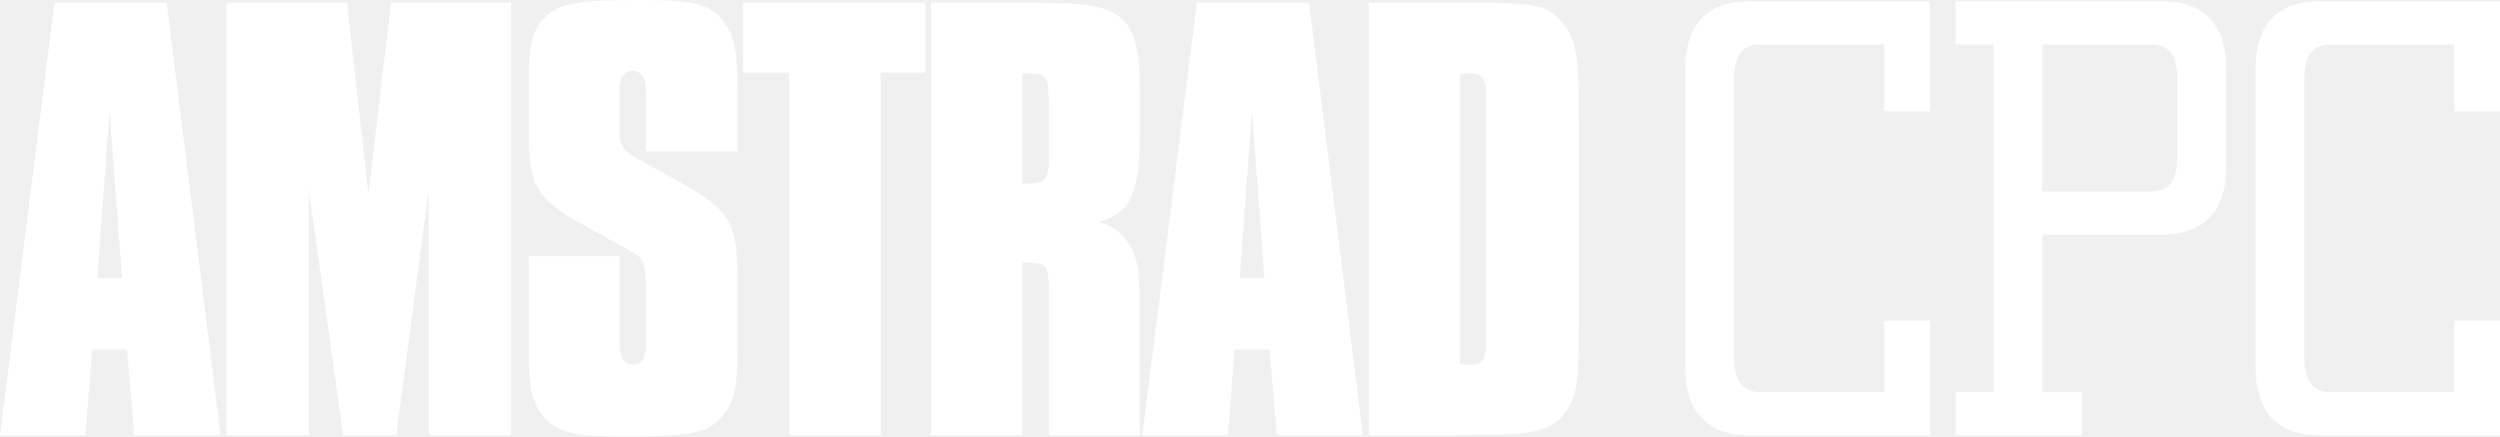
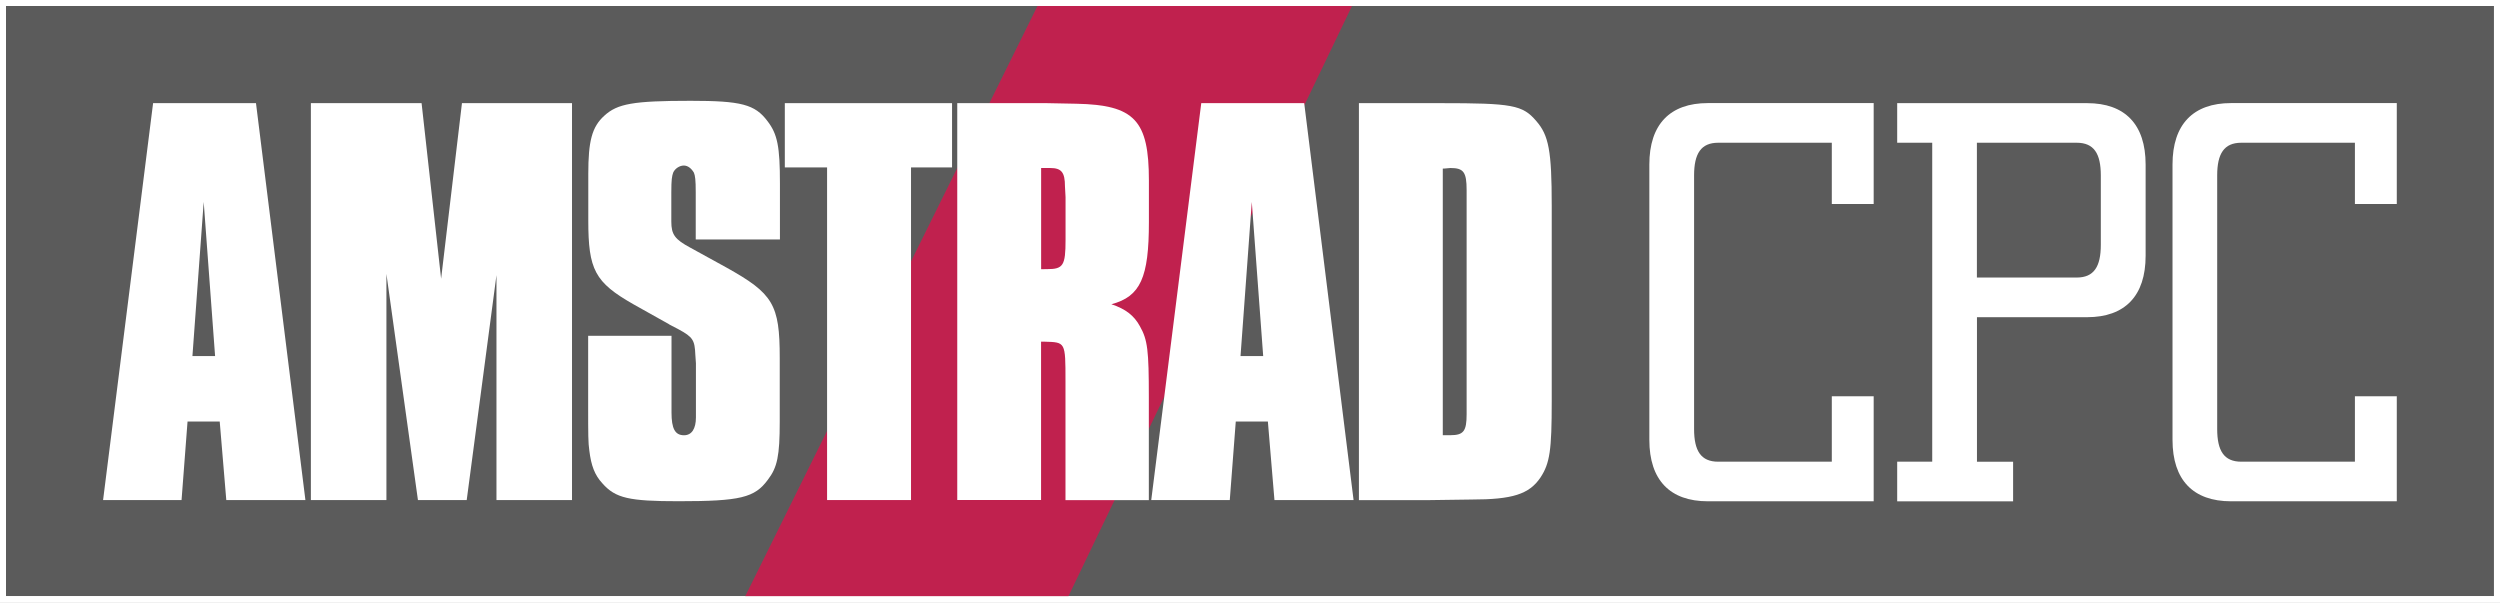
- <svg xmlns="http://www.w3.org/2000/svg" version="1.1" viewBox="0 0 3840 670.5">
-   <path class="st1" d="M 2588.6 565.7 L 2588.6 104.7 C 2588.6 37.5 2623.2 1.9 2686.6 1.9 L 2964.2 1.9 L 2964.2 170.9 L 2894.1 170.9 L 2894.1 68.3 L 2703.9 68.3 C 2675.1 68.3 2663.6 86.5 2663.6 123 L 2663.6 547.5 C 2663.6 584 2675.1 602.2 2703.9 602.2 L 2894.1 602.2 L 2894.1 492.8 L 2964.2 492.8 L 2964.2 668.6 L 2686.6 668.6 C 2623.2 668.5 2588.6 633 2588.6 565.7 Z" style="fill: rgb(255, 255, 255);" />
-   <path class="st1" d="M 3003.5 602.2 L 3062.1 602.2 L 3062.1 68.2 L 3003.5 68.2 L 3003.5 2 L 3321.4 2 C 3384.8 2 3419.4 37.5 3419.4 104.8 L 3419.4 257.5 C 3419.4 324.7 3384.8 360.3 3321.4 360.3 L 3137 360.3 L 3137 602.3 L 3197.5 602.3 L 3197.5 668.6 L 3003.5 668.6 L 3003.5 602.2 Z M 3304.1 294 C 3332.9 294 3344.4 275.8 3344.4 239.3 L 3344.4 123 C 3344.4 86.5 3332.9 68.3 3304.1 68.3 L 3137 68.3 L 3137 294 L 3304.1 294 Z" style="fill: rgb(255, 255, 255);" />
-   <path class="st1" d="M 3464.5 565.7 L 3464.5 104.7 C 3464.5 37.5 3499.1 1.9 3562.5 1.9 L 3840 1.9 L 3840 170.9 L 3769.9 170.9 L 3769.9 68.3 L 3579.7 68.3 C 3550.9 68.3 3539.4 86.5 3539.4 123 L 3539.4 547.5 C 3539.4 584 3550.9 602.2 3579.7 602.2 L 3769.9 602.2 L 3769.9 492.8 L 3840 492.8 L 3840 668.6 L 3562.4 668.6 C 3499.1 668.5 3464.5 633 3464.5 565.7 Z" style="fill: rgb(255, 255, 255);" />
-   <path class="st1" d="M 338.7 668.5 L 206.2 668.5 L 195.2 537 L 141.4 537 L 131.4 668.5 L 0 668.5 L 83.7 4 L 256 4 L 338.7 668.5 Z M 168.4 169.4 L 149.5 427.4 L 187.4 427.4 L 168.4 169.4 Z" style="fill: rgb(255, 255, 255);" />
-   <path class="st1" d="M 785 668.5 L 658.5 668.5 L 658.5 291.9 L 608.7 668.5 L 527 668.5 L 474.2 289.9 L 474.2 668.5 L 347.7 668.5 L 347.7 4 L 533 4 L 565.9 297.9 L 600.7 4 L 785 4 L 785 668.5 Z" style="fill: rgb(255, 255, 255);" />
-   <path class="st1" d="M 992.2 232.1 L 992.2 153.4 C 992.2 132.5 991.2 125.5 989.2 120.5 C 985.2 113.5 979.2 108.5 972.3 108.5 C 965.3 108.5 957.4 113.5 954.4 120.5 C 952.4 126.5 951.4 131.5 951.4 153.4 L 951.4 202.2 C 951.4 224.1 957.4 232.1 983.3 246 L 1043 279 C 1121.7 322.8 1132.7 340.8 1132.7 430.4 L 1132.7 537 C 1132.7 594.8 1128.7 613.7 1112.8 634.6 C 1090.9 664.5 1067 670.5 963.4 670.5 C 880.7 670.5 857.8 665.5 835.9 640.6 C 822.9 626.7 817 610.7 814 585.8 C 812 572.8 812 557.9 812 513.1 L 812 393.5 L 951.5 393.5 L 951.5 505.1 L 951.5 522 C 951.5 548.9 957.5 559.9 972.4 559.9 C 985.4 559.9 992.3 548.9 992.3 530 L 992.3 513.1 L 992.3 439.4 L 991.3 425.5 C 990.3 400.6 987.3 395.6 963.4 382.7 C 954.4 377.7 947.5 374.7 946.5 373.7 L 887.7 340.8 C 822.9 303.9 812 283 812 200.3 L 812 122.6 C 812 67.8 818 43.9 838.9 25 C 860.7 5 886.6 0 983.2 0 C 1067.9 0 1090.8 6 1111.7 33.9 C 1128.6 55.8 1132.6 76.7 1132.6 138.5 L 1132.6 232.2 L 992.2 232.2 Z" style="fill: rgb(255, 255, 255);" />
-   <path class="st1" d="M 1352.6 668.5 L 1212.1 668.5 L 1212.1 111.6 L 1141.4 111.6 L 1141.4 4 L 1421.4 4 L 1421.4 111.6 L 1352.7 111.6 L 1352.7 668.5 Z" style="fill: rgb(255, 255, 255);" />
-   <path class="st1" d="M 1579.5 4 L 1629.3 5 C 1726.9 7 1750.8 32.9 1750.8 133.5 L 1750.8 203.2 C 1750.8 295.9 1736.9 327.7 1688 340.7 C 1711.9 348.7 1725.9 359.6 1735.8 377.6 C 1748.8 400.5 1750.7 418.4 1750.7 496.2 L 1750.7 668.6 L 1611.2 668.6 L 1611.2 469.3 C 1611.2 403.5 1611.2 404.5 1576.3 403.5 C 1574.3 403.5 1573.3 403.5 1570.3 403.5 L 1570.3 668.5 L 1430 668.5 L 1430 4 L 1579.5 4 Z M 1580.4 281.9 C 1607.3 281.9 1611.3 275.9 1611.3 233.1 L 1611.3 161.4 L 1610.3 143.5 C 1610.3 119.6 1604.3 112.6 1585.4 112.6 L 1576.4 112.6 L 1570.4 112.6 L 1570.4 282 C 1575.5 281.9 1578.5 281.9 1580.4 281.9 Z" style="fill: rgb(255, 255, 255);" />
-   <path class="st1" d="M 2093.5 668.5 L 1961 668.5 L 1950 537 L 1896.2 537 L 1886.2 668.5 L 1754.7 668.5 L 1838.4 4 L 2010.8 4 L 2093.5 668.5 Z M 1923.1 169.4 L 1904.2 427.4 L 1942.1 427.4 L 1923.1 169.4 Z" style="fill: rgb(255, 255, 255);" />
-   <path class="st1" d="M 2238.9 4 C 2359.5 4 2376.4 7 2399.3 33.9 C 2420.2 57.8 2425.2 83.7 2425.2 175.4 L 2425.2 503.2 C 2425.2 584.9 2422.2 606.8 2406.3 630.7 C 2387.4 658.6 2359.5 667.6 2290.7 667.6 L 2220 668.6 L 2102.4 668.6 L 2102.4 4 L 2238.9 4 Z M 2255.8 559.9 C 2277.7 559.9 2282.7 552.9 2282.7 525 C 2282.7 521 2282.7 518 2282.7 511.1 C 2282.7 500.1 2282.7 488.2 2282.7 478.2 L 2282.7 166.4 L 2282.7 149.5 C 2282.7 119.6 2277.7 112.6 2255.8 112.6 C 2252.8 112.6 2247.8 113.6 2242.8 113.6 L 2242.8 559.9 C 2247.9 559.9 2252.8 559.9 2255.8 559.9 Z" style="fill: rgb(255, 255, 255);" />
+ <svg xmlns="http://www.w3.org/2000/svg" version="1.1" id="Layer_1" x="0px" y="0px" viewBox="0 0 3839.1 924.6" style="enable-background:new 0 0 3839.1 924.6;" xml:space="preserve">
+   <style type="text/css">
+ 	.st0{fill:#5B5B5B;}
+ 	.st1{fill:#FFFFFF;}
+ 	.st2{fill:#C0214E;}
+ </style>
+   <g>
+     <g>
+       <rect x="9.2" y="9.2" class="st0" width="3820.7" height="906.2" />
+       <path class="st1" d="M3829.8,9.2v906.2H9.2V9.2H3829.8 M3839,0h-9.2H9.2H0v9.2v906.2v9.2h9.2h3820.7h9.2v-9.2V9.2L3839,0L3839,0z" />
+     </g>
+     <g>
+       <g>
+         <path class="st1" d="M2532.8,675.5V252.6c0-61.6,31.7-94.3,89.9-94.3h254.6v155H2813v-94.1h-174.5c-26.4,0-37,16.7-37,50.2v389.4     c0,33.5,10.5,50.2,37,50.2H2813V608.5h64.3v161.3h-254.6C2564.5,769.8,2532.8,737.2,2532.8,675.5z" />
+         <path class="st1" d="M2913.4,709h53.8V219.2h-53.8v-60.8H3205c58.2,0,89.9,32.6,89.9,94.3v140.1c0,61.6-31.7,94.3-89.9,94.3     h-169.1v222h55.5v60.8h-178V709z M3189.1,426.2c26.4,0,37-16.7,37-50.2V269.4c0-33.5-10.5-50.2-37-50.2h-153.3v207H3189.1     L3189.1,426.2z" />
+         <path class="st1" d="M3336.2,675.5V252.6c0-61.6,31.7-94.3,89.9-94.3h254.5v155h-64.3v-94.1h-174.5c-26.4,0-37,16.7-37,50.2     v389.4c0,33.5,10.5,50.2,37,50.2h174.5V608.5h64.3v161.3H3426C3368,769.8,3336.2,737.2,3336.2,675.5z" />
+       </g>
+       <g>
+         <g>
+           <polygon class="st2" points="1593.2,9.2 1144.5,915.4 1640.8,915.4 2076.2,9.2     " />
+         </g>
+         <g>
+           <path class="st1" d="M469,767.9H347.5l-10.1-120.6H288l-9.2,120.6H158.3l76.8-609.5h158L469,767.9z M312.8,310.1l-17.3,236.7      h34.8L312.8,310.1z" />
+           <path class="st1" d="M878.4,767.9h-116V422.5l-45.7,345.4h-74.9l-48.4-347.3v347.3h-116V158.4h170l30,269.6l32-269.6h169V767.9z      " />
+           <path class="st1" d="M1068.4,367.6v-72.2c0-19.2-0.9-25.6-2.8-30.2c-3.7-6.4-9.2-11-15.5-11c-6.4,0-13.7,4.6-16.4,11      c-1.8,5.5-2.8,10.1-2.8,30.2v44.8c0,20.1,5.5,27.4,29.3,40.2l54.9,30.2c72.2,40.2,82.3,56.7,82.3,138.9v97.8      c0,53-3.7,70.4-18.3,89.5c-20.1,27.4-42,32.9-137,32.9c-75.9,0-96.9-4.6-117-27.4c-11.9-12.8-17.3-27.4-20.1-50.3      c-1.8-11.9-1.8-25.6-1.8-66.7V515.7h128v102.4v15.5c0,24.7,5.5,34.8,19.2,34.8c11.9,0,18.3-10.1,18.3-27.4v-15.5v-67.6      l-0.9-12.8c-0.9-22.8-3.7-27.4-25.6-39.3c-8.3-4.6-14.6-7.3-15.5-8.3l-53.9-30.2c-59.4-33.8-69.4-53-69.4-128.9v-71.3      c0-50.3,5.5-72.2,24.7-89.5c20.1-18.3,43.8-22.8,132.5-22.8c77.7,0,98.7,5.5,117.9,31.1c15.5,20.1,19.2,39.3,19.2,95.9v85.9      h-129.1v-0.1H1068.4z" />
+           <path class="st1" d="M1399,767.9h-128.9V257.1h-64.9v-98.7H1462v98.7h-63V767.9L1399,767.9z" />
+           <path class="st1" d="M1607.2,158.4l45.7,0.9c89.5,1.8,111.4,25.6,111.4,117.9v63.9c0,85-12.8,114.2-57.6,126.1      c21.9,7.3,34.8,17.3,43.8,33.8c11.9,21,13.7,37.4,13.7,108.8V768h-128V585.1c0-60.4,0-59.4-32-60.4c-1.8,0-2.8,0-5.5,0v243.1      H1470V158.4H1607.2z M1608,413.3c24.7,0,28.3-5.5,28.3-44.8v-65.8l-0.9-16.4c0-21.9-5.5-28.3-22.8-28.3h-8.3h-5.5v155.4      C1603.5,413.3,1606.2,413.3,1608,413.3z" />
+           <path class="st1" d="M2078.6,767.9h-121.5L1947,647.3h-49.3l-9.2,120.6h-120.6l76.8-609.5h158.1L2078.6,767.9z M1922.3,310.1      L1905,546.8h34.8L1922.3,310.1z" />
+           <path class="st1" d="M2212,158.4c110.6,0,126.1,2.8,147.1,27.4c19.2,21.9,23.8,45.7,23.8,129.8v300.7c0,74.9-2.8,95-17.3,117      c-17.3,25.6-42.9,33.8-106,33.8l-64.9,0.9h-107.9V158.4H2212z M2227.5,668.3c20.1,0,24.7-6.4,24.7-32c0-3.7,0-6.4,0-12.8      c0-10.1,0-21,0-30.2v-286v-15.5c0-27.4-4.6-33.8-24.7-33.8c-2.8,0-7.3,0.9-11.9,0.9v409.4      C2220.3,668.3,2224.8,668.3,2227.5,668.3z" />
+         </g>
+       </g>
+     </g>
+   </g>
</svg>
